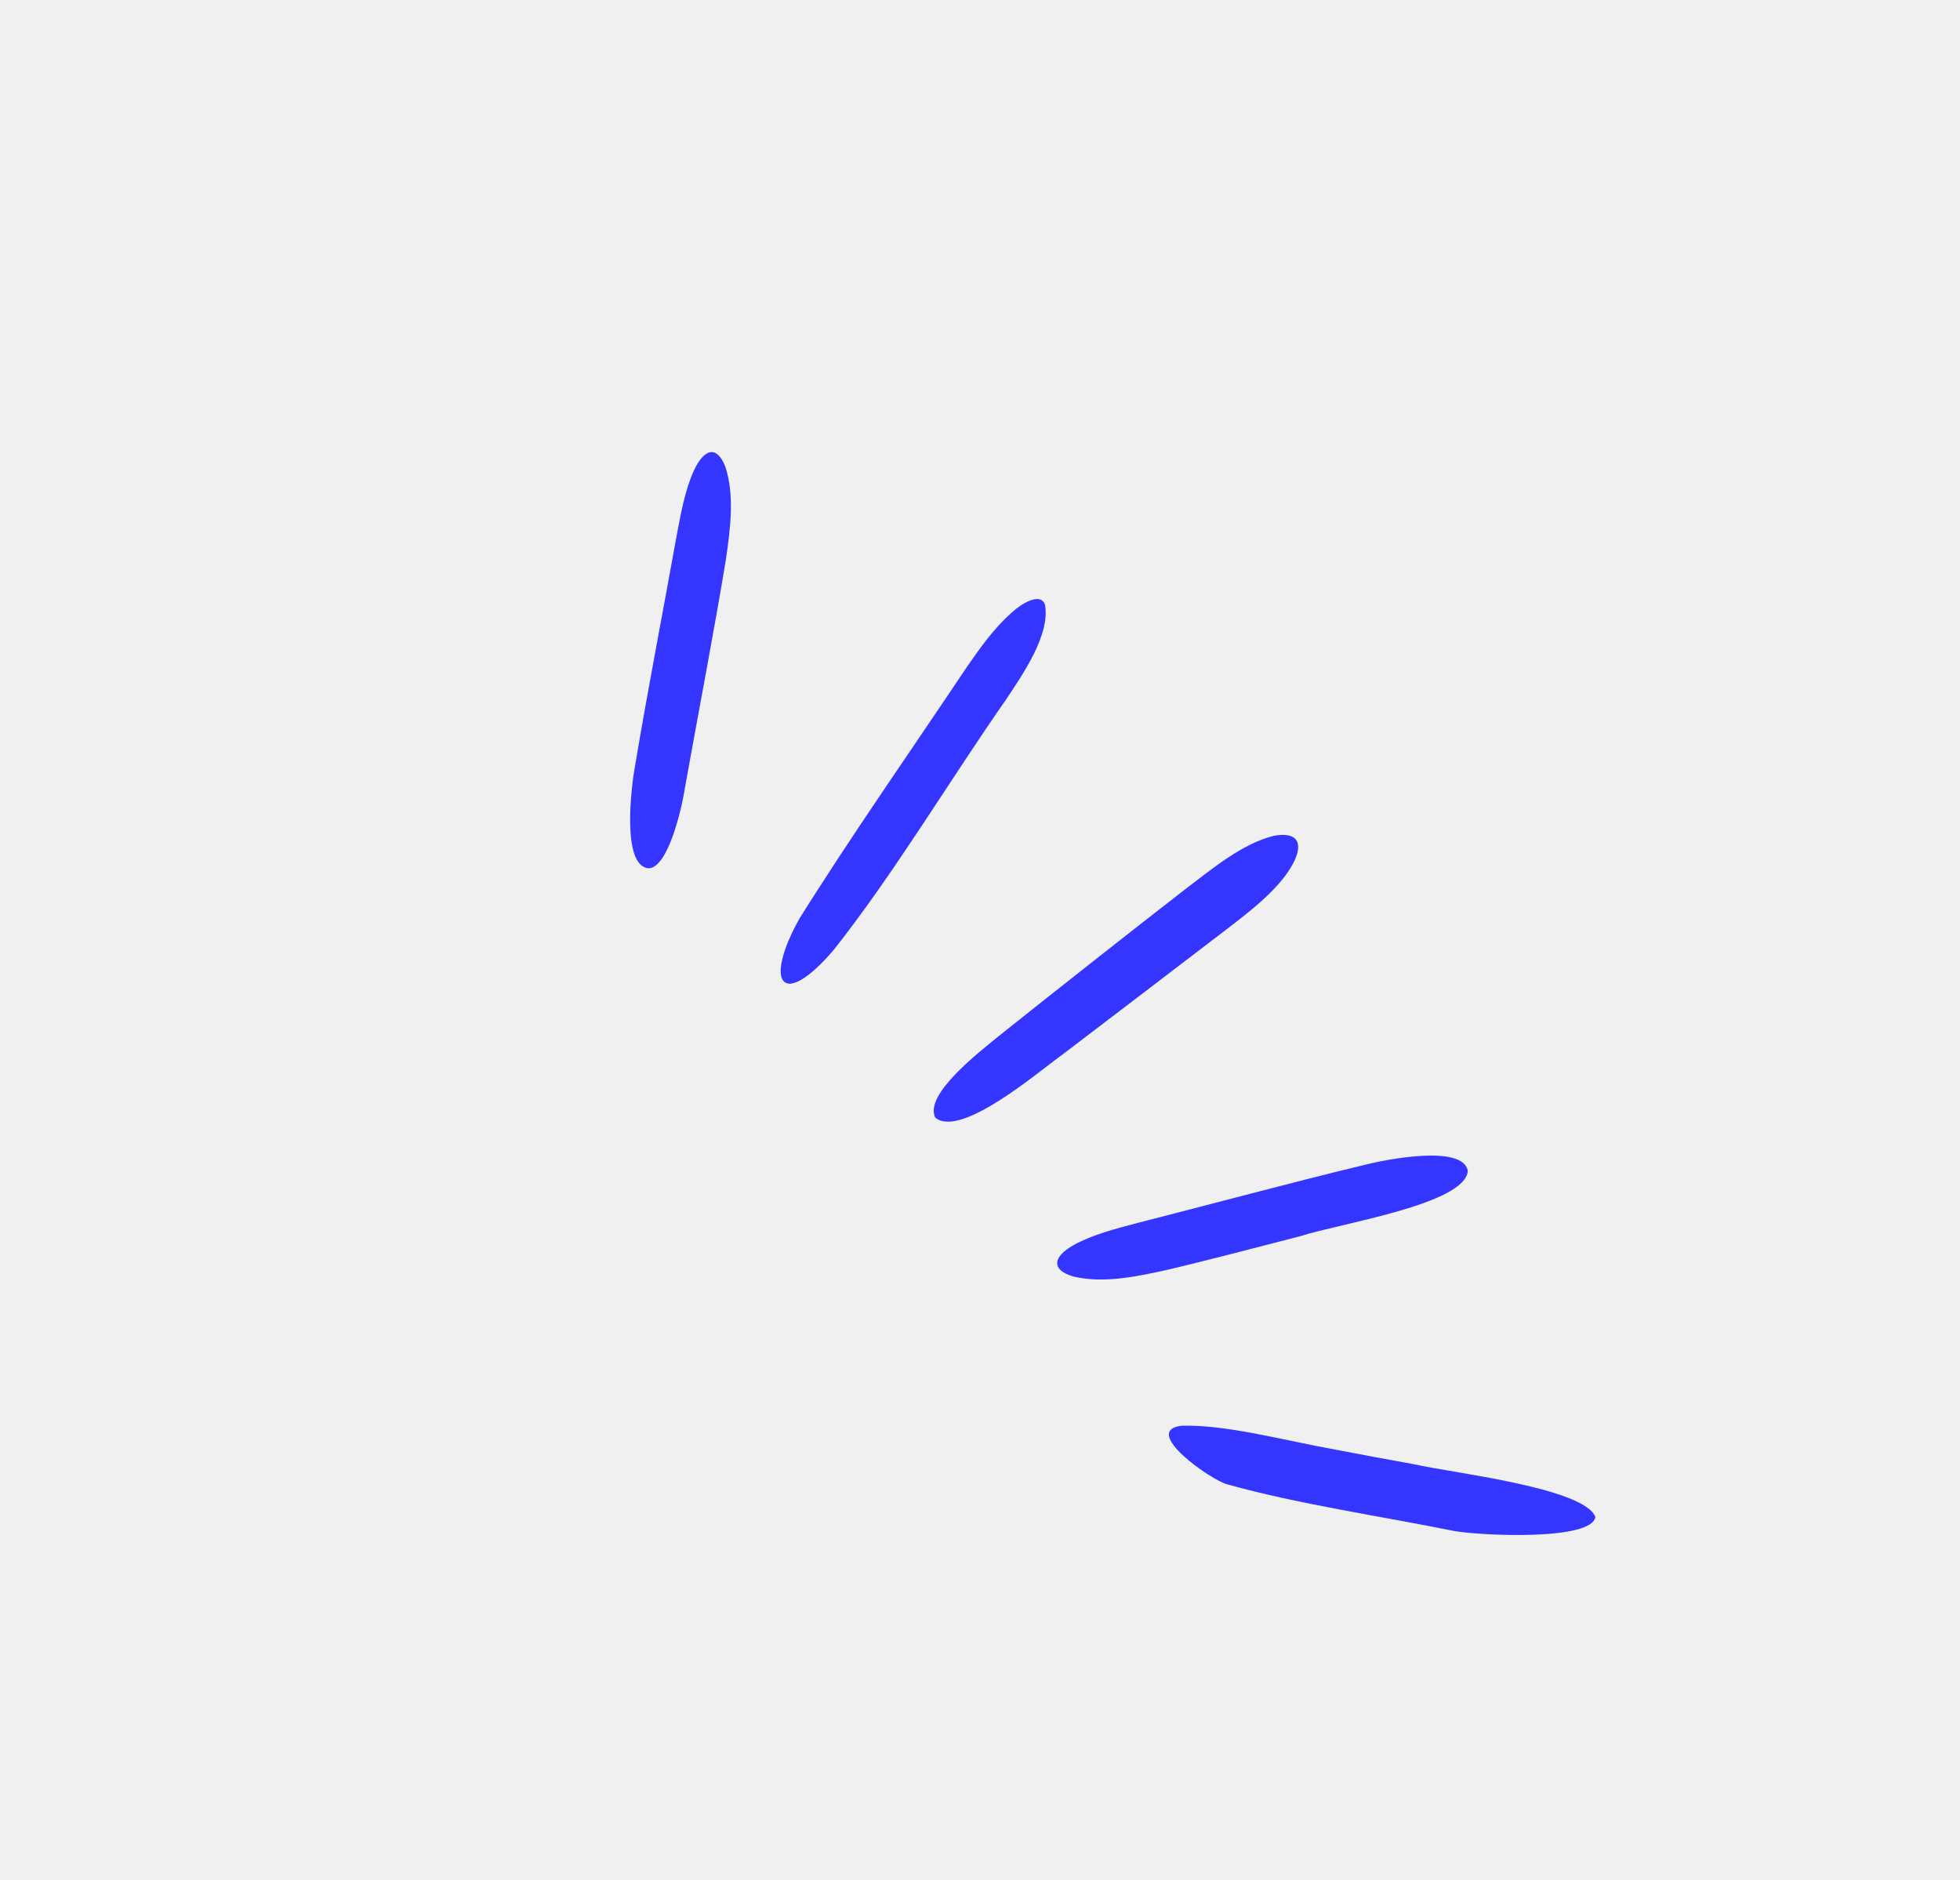
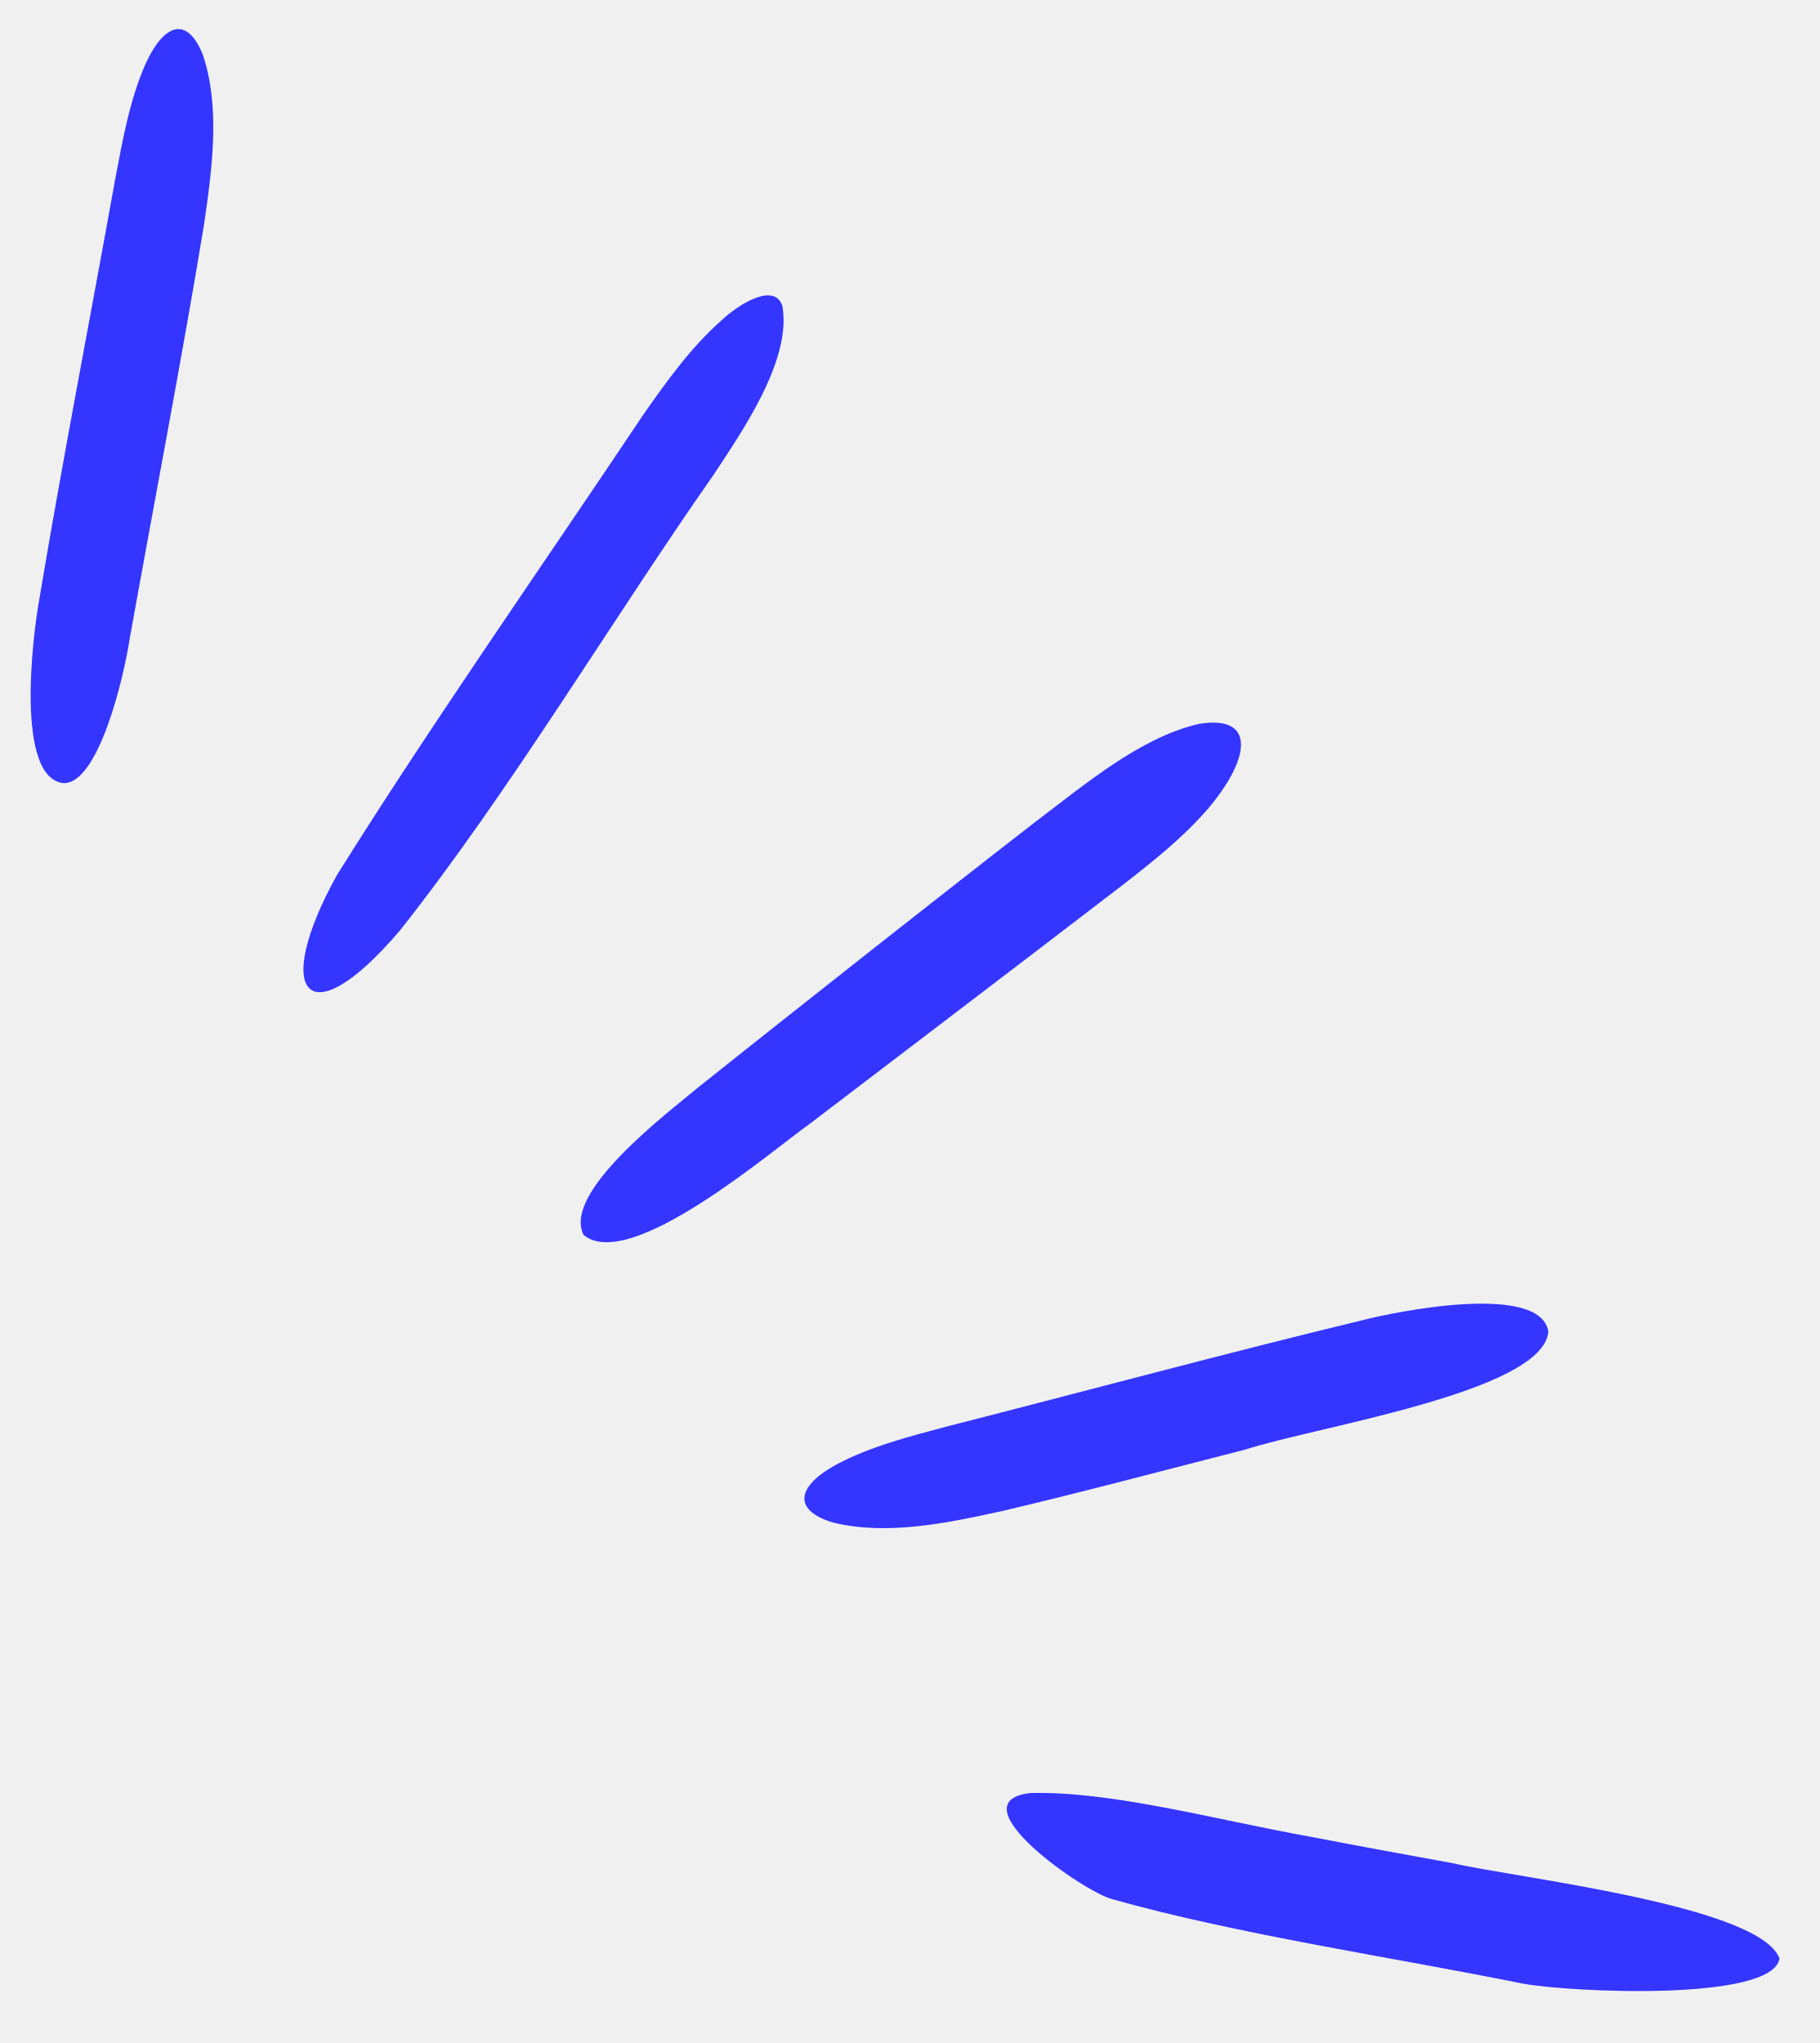
- <svg xmlns="http://www.w3.org/2000/svg" width="511" height="490" viewBox="0 0 511 490" fill="none">
+ <svg xmlns="http://www.w3.org/2000/svg" fill="none" viewBox="159.871 113.68 261.875 294" style="max-height: 500px" width="261.875" height="294">
  <g clip-path="url(#clip0_392_1418)">
-     <path d="M272.445 157.692C271.345 154.365 266.442 157.218 263.711 159.765C259.247 163.708 255.686 168.692 252.245 173.646C238.134 194.762 221.564 218.455 208.352 239.62C198.941 256.589 204.05 263.272 217.36 247.653C233.029 227.905 248.28 202.361 262.491 182.102C266.409 176.122 273.838 165.63 272.459 157.741L272.445 157.692Z" fill="#3435FF" />
-     <path d="M243.845 291.395C250.478 296.875 270.859 279.327 276.469 275.345C290.852 264.368 307.203 251.955 321.449 241.014C325.747 237.668 329.964 234.329 333.483 230.306C339.757 223.052 340.843 216.411 332.287 217.874C323.884 219.866 316.031 226.532 308.804 231.994C301.542 237.622 293.374 244.03 285.295 250.391C276.31 257.484 268.178 263.902 260.227 270.253C255.605 274.108 240.859 285.265 243.825 291.352L243.857 291.382L243.845 291.395Z" fill="#3435FF" />
-     <path d="M415.932 395.5C413.048 387.844 377.911 383.91 368.903 381.802C362.059 380.557 355.117 379.289 348.31 377.972C335.039 375.598 319.759 371.39 308.132 371.709C297.171 372.955 315.968 386.066 320.009 387.006C337.958 392.066 360.521 395.389 379.004 399.135C385.827 400.385 414.855 401.761 415.939 395.541L415.932 395.5Z" fill="#3435FF" />
-     <path d="M382.672 305.281C381.484 298.251 360.948 302.361 355.792 303.698C336.777 308.283 315.53 314.012 296.548 318.851C290.798 320.376 285.032 321.837 280.049 324.533C274.273 327.761 274.122 331.111 279.78 332.792C287.554 334.68 296.211 332.866 304.31 331.072C314.714 328.638 327.797 325.16 339.043 322.287C349.232 318.972 381.842 314.029 382.675 305.343L382.674 305.295L382.672 305.281Z" fill="#3435FF" />
-     <path d="M169.157 226.374C173.974 226.239 177.594 211.789 178.561 205.437C181.789 187.414 186.246 164.176 189.227 146.017C190.418 137.863 191.579 129.13 189.079 121.608C186.908 116.131 183.637 116.812 180.876 122.741C178.553 127.925 177.521 133.816 176.408 139.68C172.958 158.907 168.77 180.455 165.568 199.69C164.578 204.987 161.981 225.841 169.118 226.385L169.165 226.382L169.157 226.374Z" fill="#3435FF" />
+     <path fill="#3435FF" d="M272.445 157.692C271.345 154.365 266.442 157.218 263.711 159.765C259.247 163.708 255.686 168.692 252.245 173.646C238.134 194.762 221.564 218.455 208.352 239.62C198.941 256.589 204.05 263.272 217.36 247.653C233.029 227.905 248.28 202.361 262.491 182.102C266.409 176.122 273.838 165.63 272.459 157.741L272.445 157.692Z" />
+     <path fill="#3435FF" d="M243.845 291.395C250.478 296.875 270.859 279.327 276.469 275.345C290.852 264.368 307.203 251.955 321.449 241.014C325.747 237.668 329.964 234.329 333.483 230.306C339.757 223.052 340.843 216.411 332.287 217.874C323.884 219.866 316.031 226.532 308.804 231.994C301.542 237.622 293.374 244.03 285.295 250.391C276.31 257.484 268.178 263.902 260.227 270.253C255.605 274.108 240.859 285.265 243.825 291.352L243.857 291.382L243.845 291.395Z" />
+     <path fill="#3435FF" d="M415.932 395.5C413.048 387.844 377.911 383.91 368.903 381.802C362.059 380.557 355.117 379.289 348.31 377.972C335.039 375.598 319.759 371.39 308.132 371.709C297.171 372.955 315.968 386.066 320.009 387.006C337.958 392.066 360.521 395.389 379.004 399.135C385.827 400.385 414.855 401.761 415.939 395.541L415.932 395.5Z" />
+     <path fill="#3435FF" d="M382.672 305.281C381.484 298.251 360.948 302.361 355.792 303.698C336.777 308.283 315.53 314.012 296.548 318.851C290.798 320.376 285.032 321.837 280.049 324.533C274.273 327.761 274.122 331.111 279.78 332.792C287.554 334.68 296.211 332.866 304.31 331.072C314.714 328.638 327.797 325.16 339.043 322.287C349.232 318.972 381.842 314.029 382.675 305.343L382.674 305.295L382.672 305.281Z" />
+     <path fill="#3435FF" d="M169.157 226.374C173.974 226.239 177.594 211.789 178.561 205.437C181.789 187.414 186.246 164.176 189.227 146.017C190.418 137.863 191.579 129.13 189.079 121.608C186.908 116.131 183.637 116.812 180.876 122.741C178.553 127.925 177.521 133.816 176.408 139.68C172.958 158.907 168.77 180.455 165.568 199.69C164.578 204.987 161.981 225.841 169.118 226.385L169.165 226.382L169.157 226.374Z" />
  </g>
  <defs>
    <clipPath id="clip0_392_1418">
-       <rect width="555.646" height="151.912" fill="white" transform="matrix(-0.731967 -0.68134 -0.68134 0.731967 510.218 378.584)" />
+       <rect transform="matrix(-0.731967 -0.68134 -0.68134 0.731967 510.218 378.584)" fill="white" height="151.912" width="555.646" />
    </clipPath>
  </defs>
</svg>
